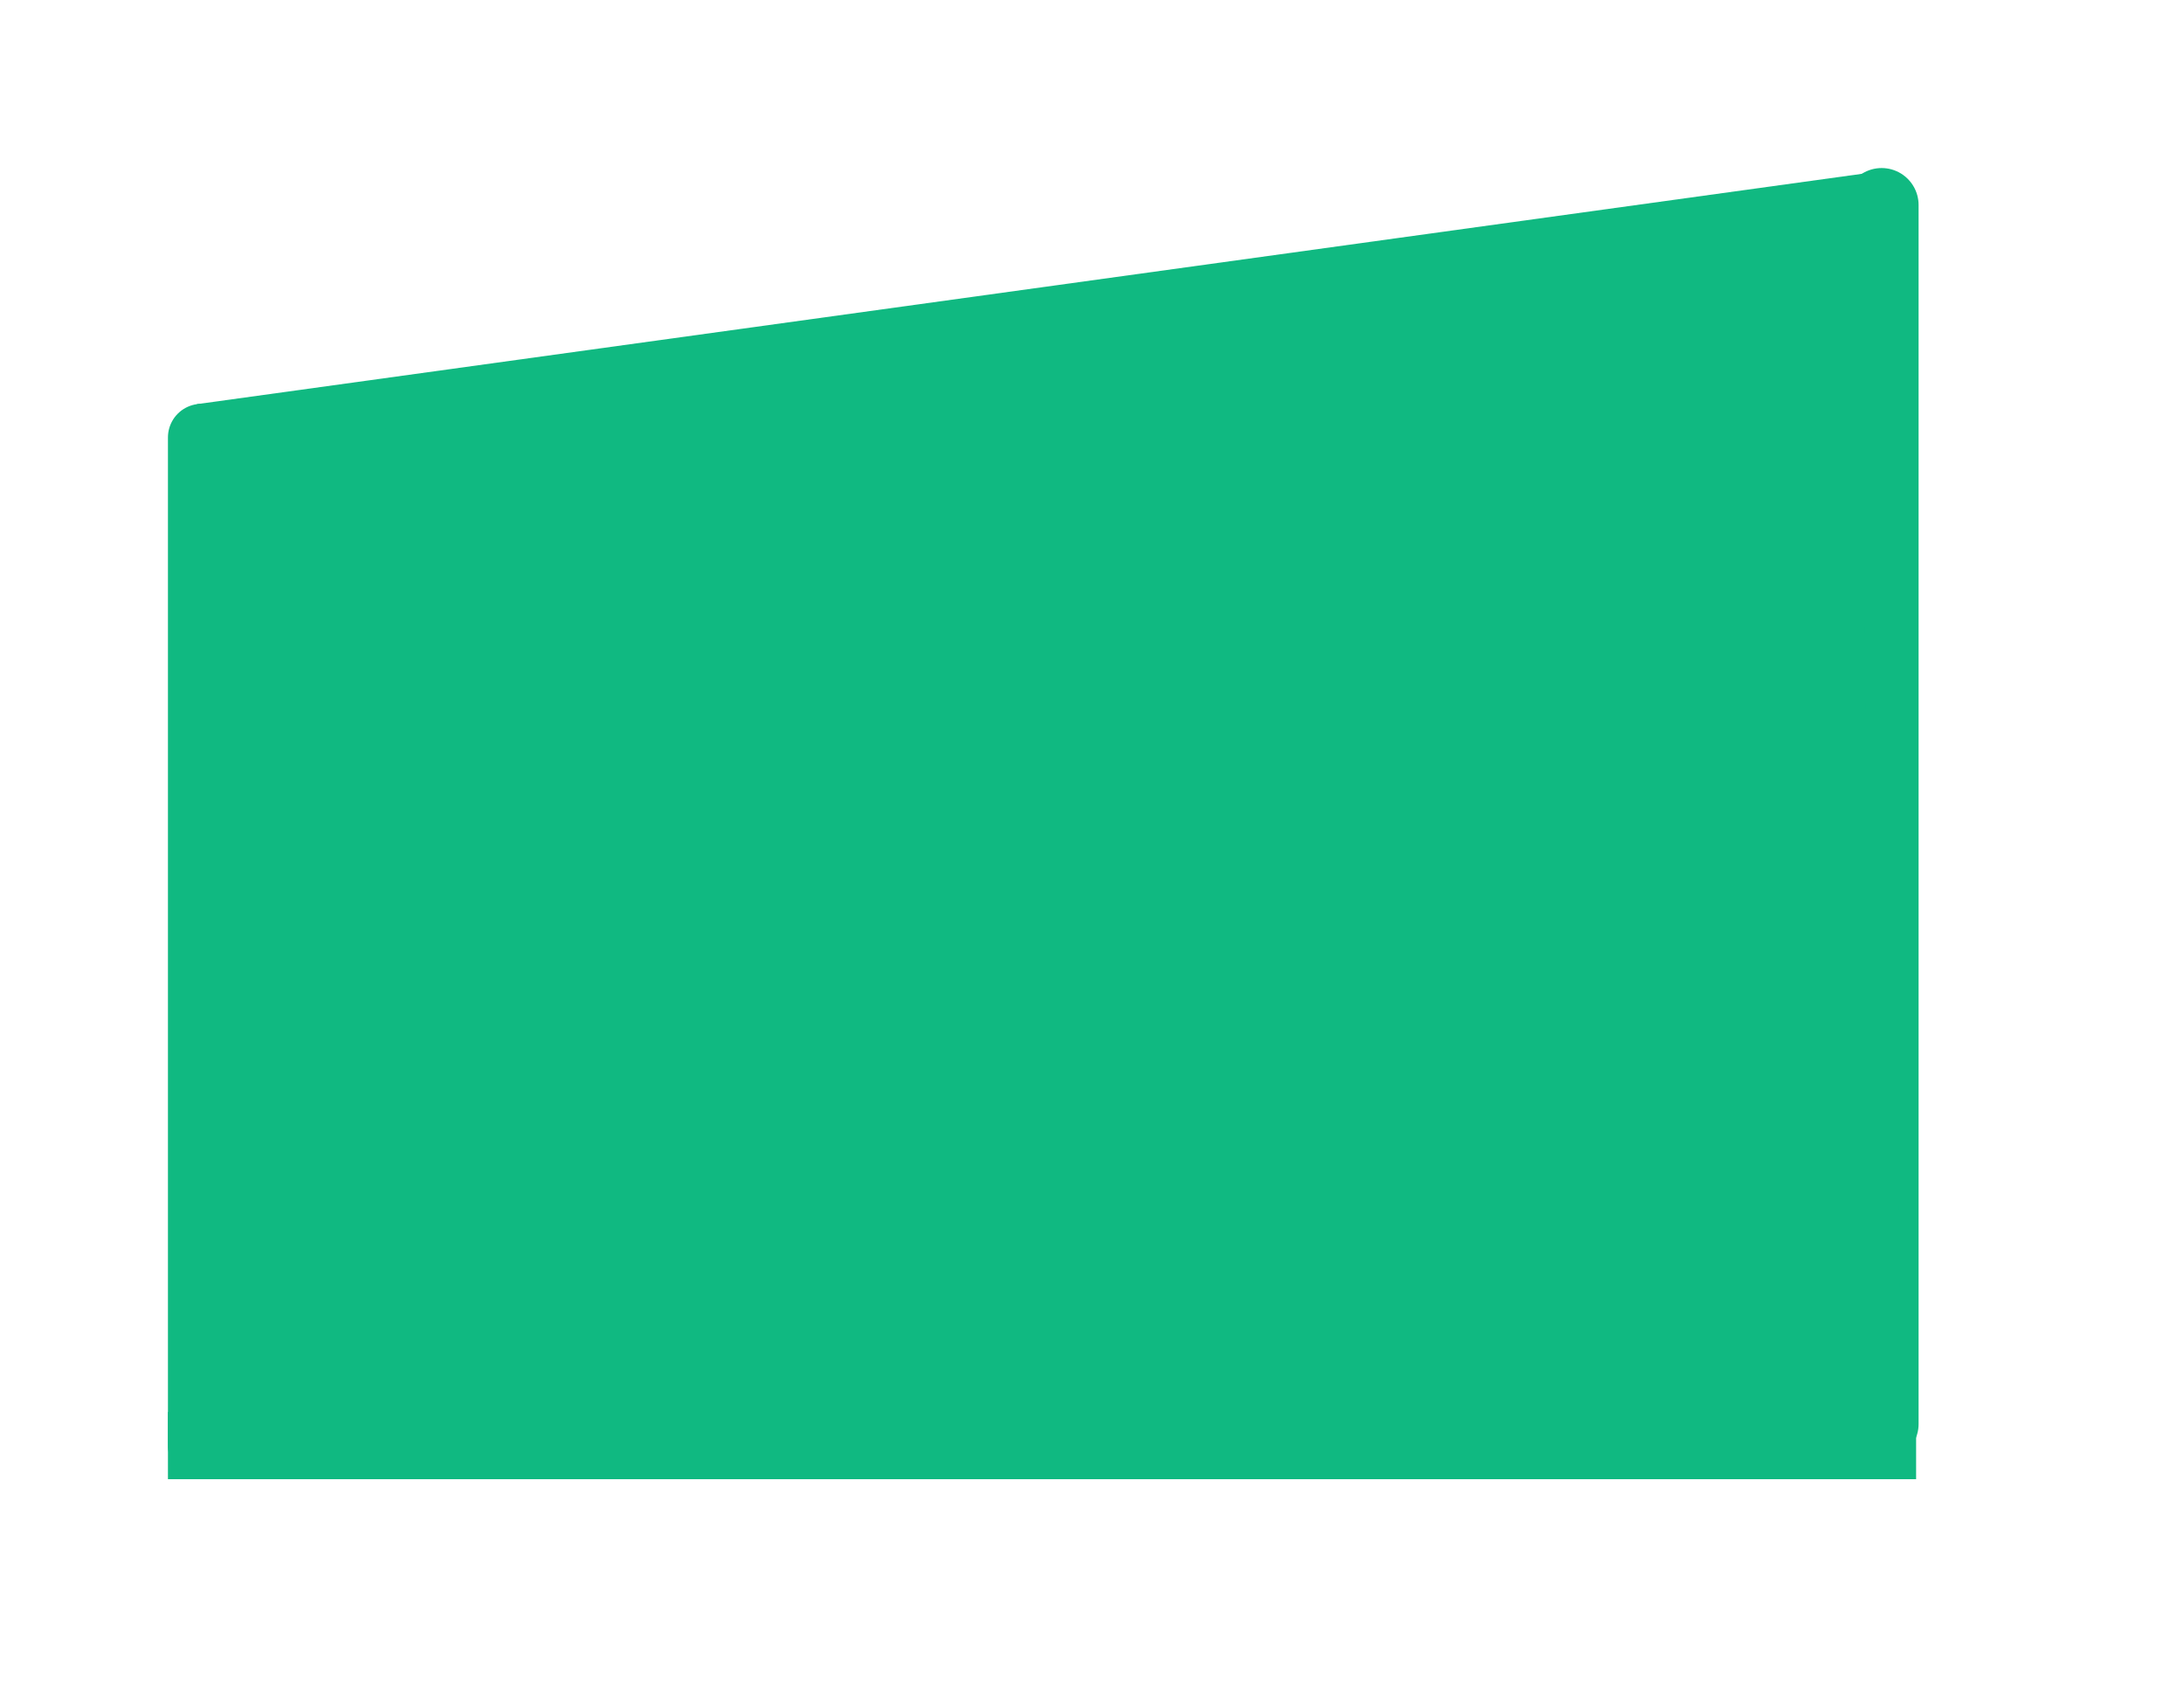
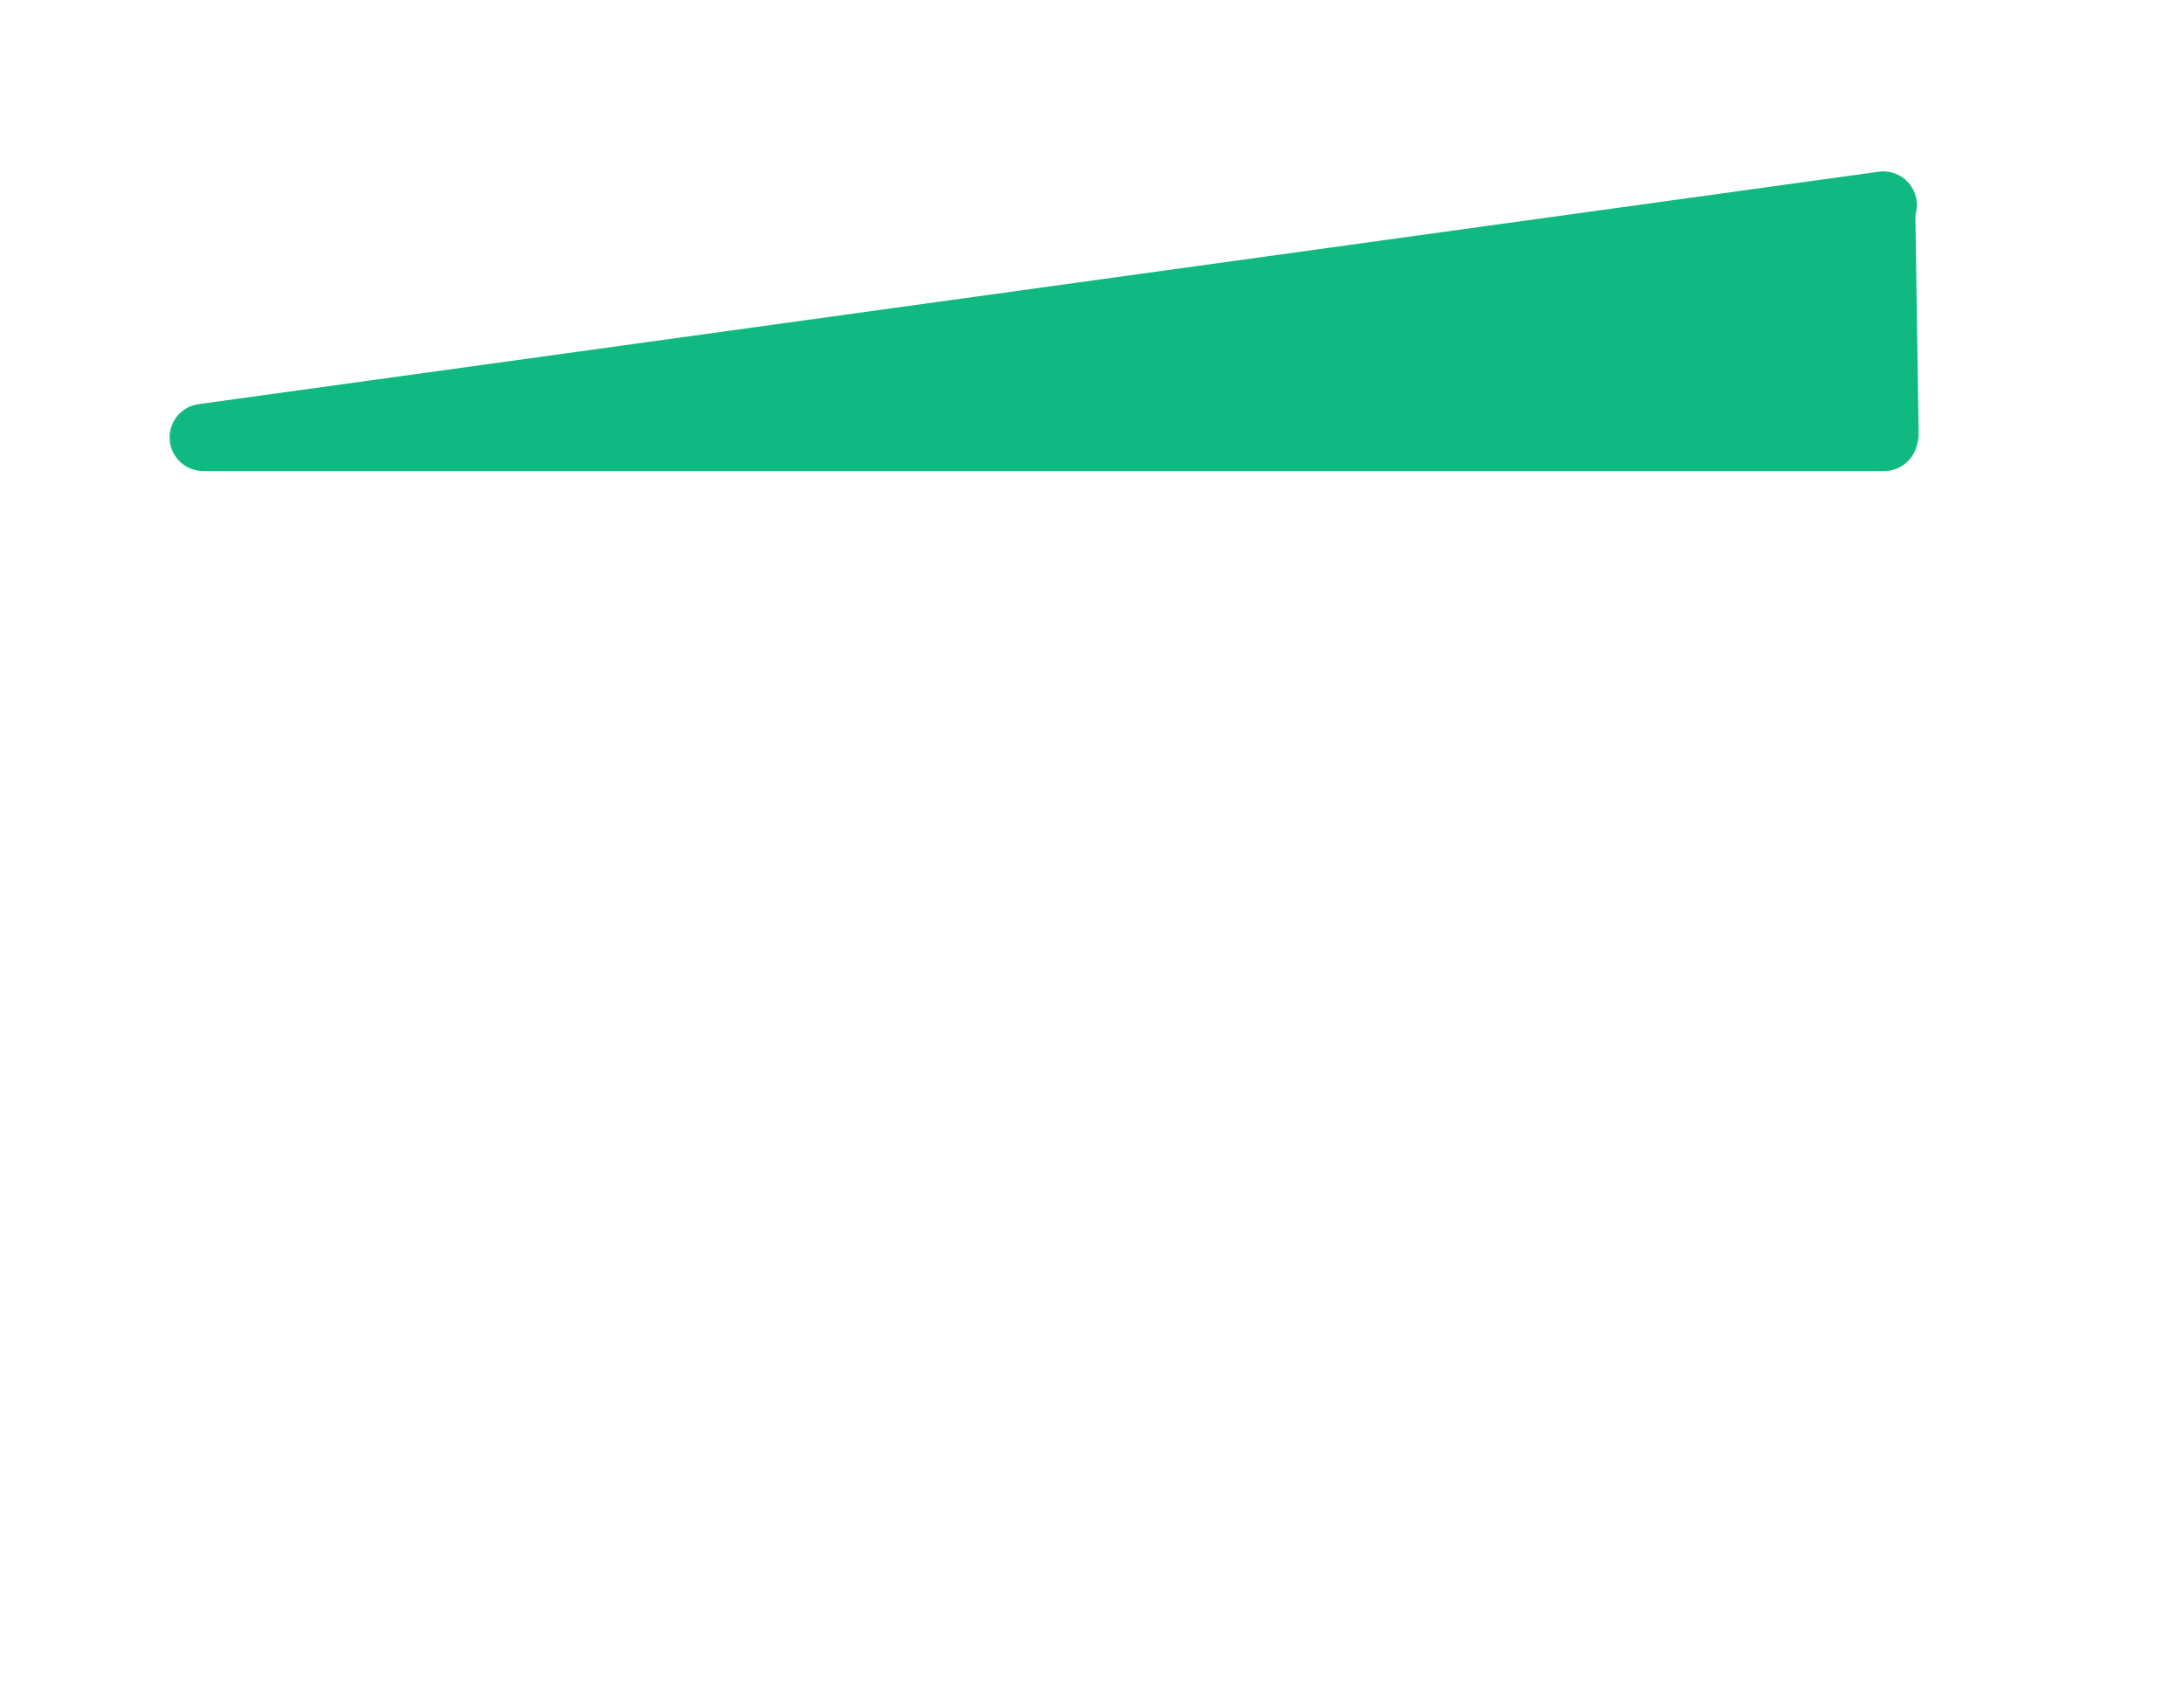
<svg xmlns="http://www.w3.org/2000/svg" width="65" height="50" viewBox="0 0 17.198 13.229">
-   <g fill="#10b981" stroke="#10b981">
-     <path d="M1.587 11.382h13.237v0" stroke-width=".529" stroke-linecap="square" />
-     <path d="M14.817 11.212V1.614" stroke-width=".582" stroke-linecap="round" />
-     <path d="M1.587 11.382V3.444" stroke-width=".529" stroke-linecap="round" />
-     <path d="M1.587 3.444l13.23-1.83" stroke-width=".529" />
-     <path d="M1.587 11.382V3.444l13.23-1.83.007 9.768z" stroke-width=".265" />
+   <g stroke="#10b981">
+     <path d="M1.6 3.444h13.237v0M1.6 3.444l13.23-1.83" fill="#10b981" stroke-width=".529" stroke-linecap="round" />
+     <path d="M14.83 1.614l.027 1.805" fill="none" stroke-width=".503" stroke-linecap="round" />
+     <path d="M14.83 1.614l.027 1.805L1.6 3.444z" fill="#10b981" stroke-width=".265" />
  </g>
</svg>
